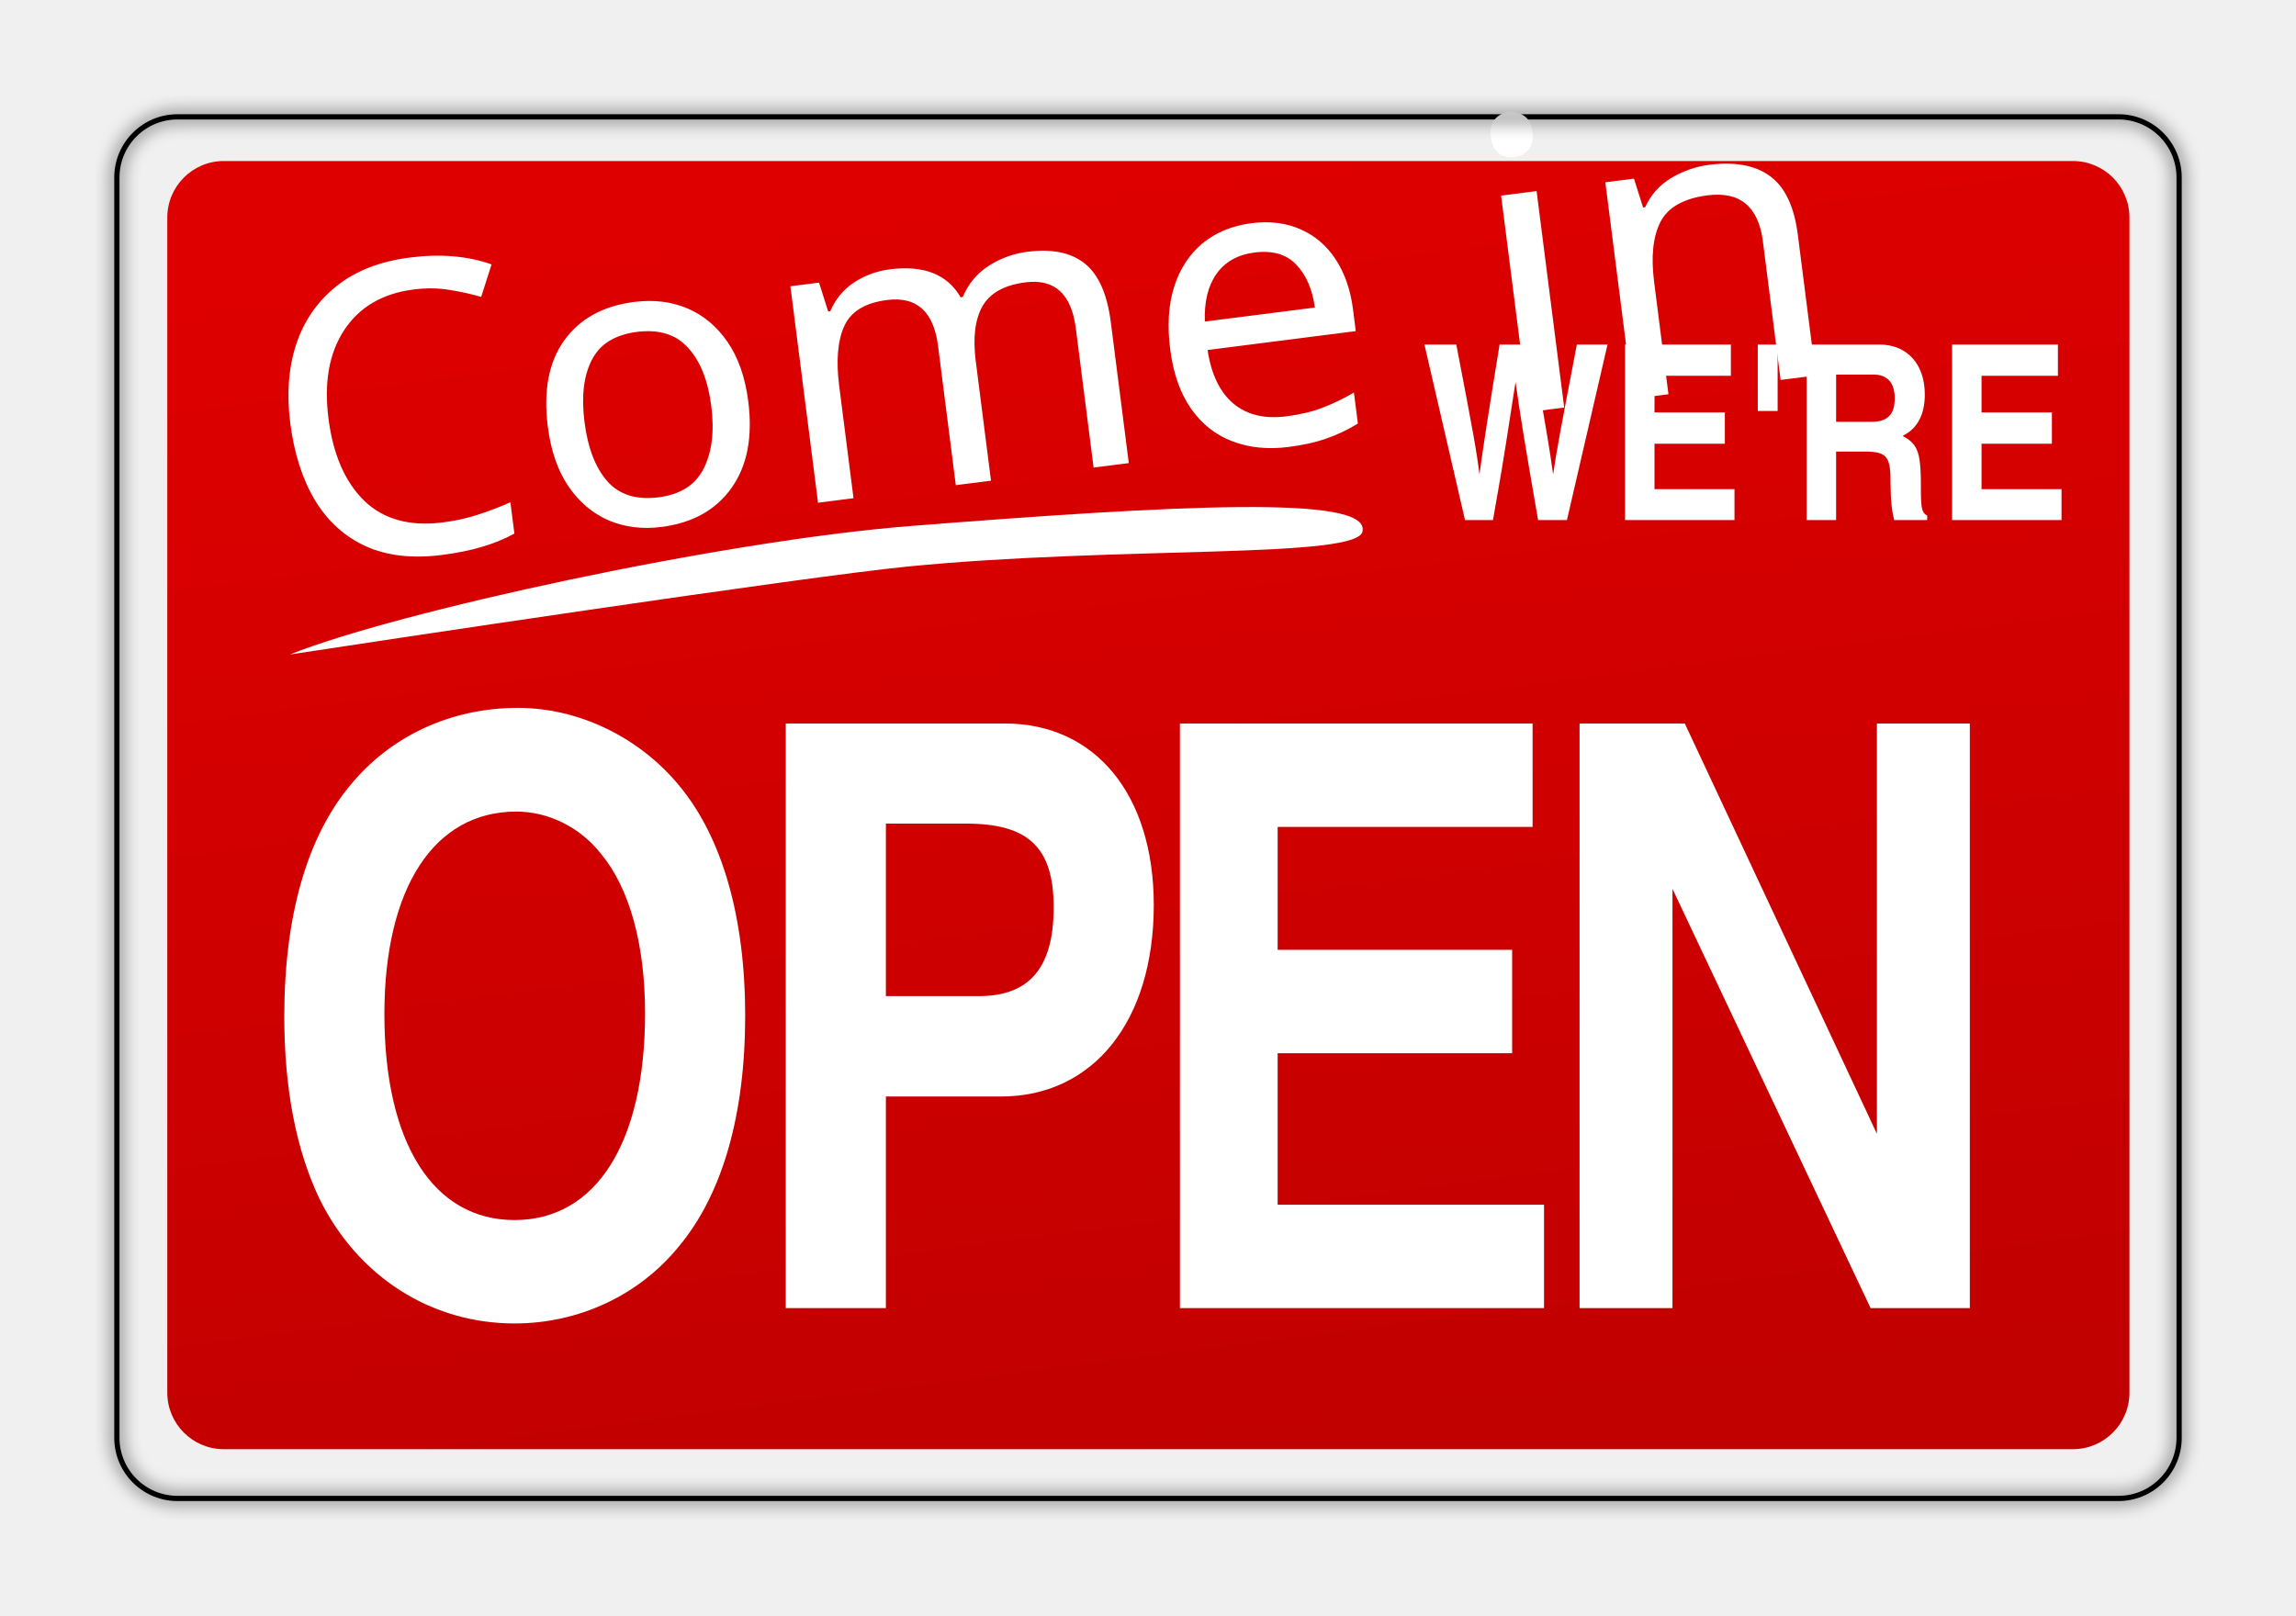
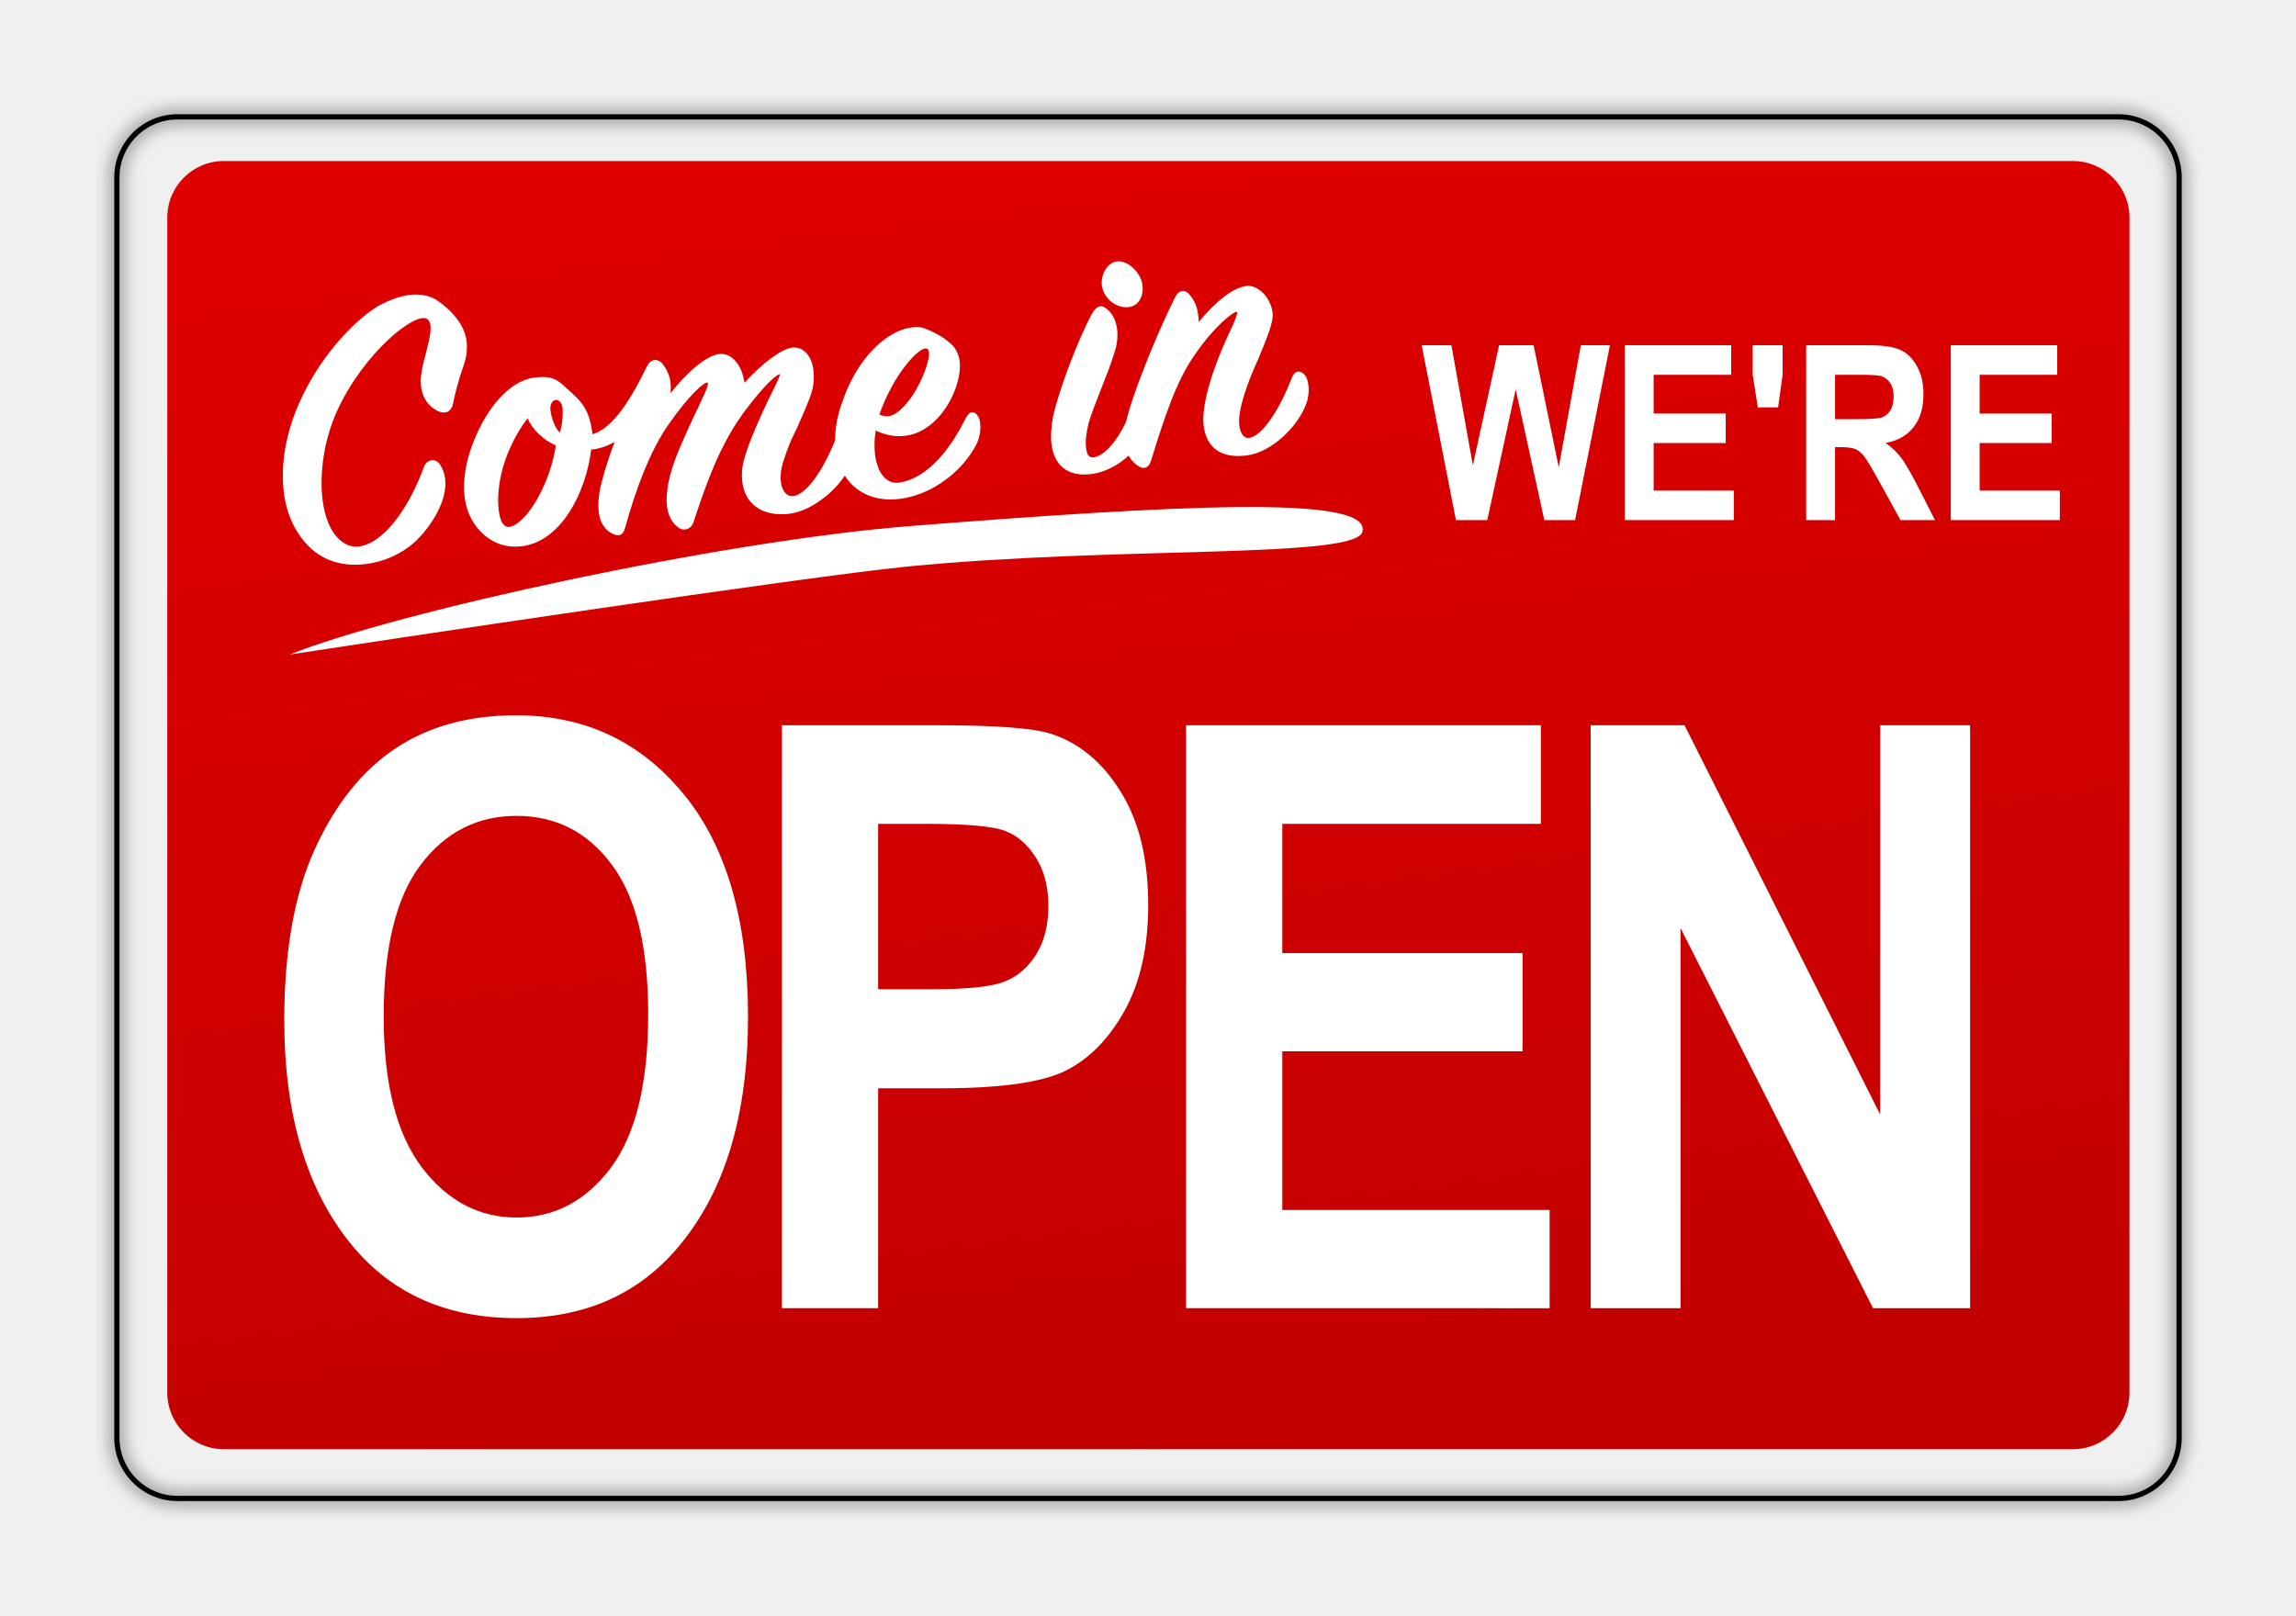
- <svg xmlns="http://www.w3.org/2000/svg" xmlns:xlink="http://www.w3.org/1999/xlink" width="119.323mm" height="83.966mm" viewBox="0 0 119.323 83.966" version="1.1" id="svg2415">
+ <svg xmlns="http://www.w3.org/2000/svg" xmlns:xlink="http://www.w3.org/1999/xlink" id="svg2415" version="1.1" viewBox="0 0 119.323 83.966" height="83.966mm" width="119.323mm">
  <defs id="defs2409">
    <linearGradient id="linearGradient3011">
-       <stop style="stop-color:#de0000;stop-opacity:1;" offset="0" id="stop3007" />
-       <stop style="stop-color:#c10000;stop-opacity:1" offset="1" id="stop3009" />
+       <stop id="stop3007" offset="0" style="stop-color:#de0000;stop-opacity:1;" />
+       <stop id="stop3009" offset="1" style="stop-color:#c10000;stop-opacity:1" />
    </linearGradient>
-     <filter style="color-interpolation-filters:sRGB" id="filter3003" x="-0.01" width="1.02" y="-0.015" height="1.03">
-       <feGaussianBlur stdDeviation="0.447" id="feGaussianBlur3005" />
+     <filter height="1.03" y="-0.015" width="1.02" x="-0.01" id="filter3003" style="color-interpolation-filters:sRGB">
+       <feGaussianBlur id="feGaussianBlur3005" stdDeviation="0.447" />
    </filter>
-     <linearGradient xlink:href="#linearGradient3011" id="linearGradient3013" x1="101.354" y1="106.427" x2="109.778" y2="172.384" gradientUnits="userSpaceOnUse" />
+     <linearGradient gradientUnits="userSpaceOnUse" y2="172.384" x2="109.778" y1="106.427" x1="101.354" id="linearGradient3013" xlink:href="#linearGradient3011" />
  </defs>
-   <g id="layer1" transform="translate(-41.06604,-97.26985)">
-     <rect style="opacity:1;fill:url(#linearGradient3013);fill-opacity:1;stroke:none;stroke-width:0.256;stroke-opacity:1" id="rect2971" width="101.973" height="66.962" x="49.76" y="105.64" ry="2.94" />
-     <rect ry="3.153" y="103.344" x="47.14" height="71.818" width="107.175" id="rect2975" style="opacity:1;fill:none;fill-opacity:1;stroke:#000000;stroke-width:0.272;stroke-opacity:1" />
-     <text xml:space="preserve" style="font-style:normal;font-weight:normal;font-size:10.583px;line-height:1.25;font-family:sans-serif;letter-spacing:0px;word-spacing:0px;fill:#ffffff;fill-opacity:1;stroke:none;stroke-width:0.265" x="114.921" y="124.306" id="text2979">
-       <tspan id="tspan2977" x="114.921" y="124.306" style="font-style:normal;font-variant:normal;font-weight:bold;font-stretch:normal;font-size:12.7px;font-family:'Arial Narrow';-inkscape-font-specification:'Arial Narrow Bold';fill:#ffffff;fill-opacity:1;stroke-width:0.265">WE'RE</tspan>
-     </text>
-     <text xml:space="preserve" style="font-style:normal;font-weight:normal;font-size:10.583px;line-height:1.25;font-family:sans-serif;letter-spacing:0px;word-spacing:0px;fill:#ffffff;fill-opacity:1;stroke:none;stroke-width:0.265" x="54.309" y="165.272" id="text2983">
-       <tspan id="tspan2981" x="54.309" y="165.272" style="font-style:normal;font-variant:normal;font-weight:bold;font-stretch:normal;font-size:42.333px;font-family:'Arial Narrow';-inkscape-font-specification:'Arial Narrow Bold';letter-spacing:-2.167px;word-spacing:0px;fill:#ffffff;fill-opacity:1;stroke-width:0.265" dx="0">OPEN</tspan>
-     </text>
-     <text xml:space="preserve" style="font-style:normal;font-weight:normal;font-size:10.583px;line-height:1.25;font-family:sans-serif;letter-spacing:0px;word-spacing:0px;fill:#ffffff;fill-opacity:1;stroke:none;stroke-width:0.265" x="39.31" y="132.989" id="text2987" transform="rotate(-7.270756)">
-       <tspan id="tspan2985" x="39.31" y="132.989" style="font-style:normal;font-variant:normal;font-weight:normal;font-stretch:normal;font-size:21.167px;font-family:SignPainter;-inkscape-font-specification:SignPainter;fill:#ffffff;fill-opacity:1;stroke-width:0.265">Come in</tspan>
-     </text>
-     <path style="fill:#ffffff;fill-opacity:1;stroke:none;stroke-width:0.265px;stroke-linecap:butt;stroke-linejoin:miter;stroke-opacity:1" d="m 56.127,131.293 c 5.545,-2.221 22.398,-5.905 32.296,-6.683 13.948,-1.097 23.731,-1.6 23.457,0.242 -0.018,1.496 -12.644,0.779 -23.657,1.869 -5.451,0.54 -27.861,3.922 -32.096,4.572 z" id="path2991" />
-     <rect style="opacity:1;fill:none;fill-opacity:1;stroke:#000000;stroke-width:0.272;stroke-opacity:1;filter:url(#filter3003)" id="rect3001" width="107.175" height="71.818" x="47.14" y="103.344" ry="3.153" />
+   <g transform="translate(-41.06604,-97.26985)" id="layer1">
+     <rect ry="2.94" y="105.64" x="49.76" height="66.962" width="101.973" id="rect2971" style="opacity:1;fill:url(#linearGradient3013);fill-opacity:1;stroke:none;stroke-width:0.256;stroke-opacity:1" />
+     <rect style="opacity:1;fill:none;fill-opacity:1;stroke:#000000;stroke-width:0.272;stroke-opacity:1" id="rect2975" width="107.175" height="71.818" x="47.14" y="103.344" ry="3.153" />
+     <g style="font-style:normal;font-weight:normal;font-size:10.583px;line-height:1.25;font-family:sans-serif;letter-spacing:0px;word-spacing:0px;fill:#ffffff;fill-opacity:1;stroke:none;stroke-width:0.265" id="text2979" aria-label="WE'RE">
+       <path id="path42" style="font-style:normal;font-variant:normal;font-weight:bold;font-stretch:normal;font-size:12.7px;font-family:'Arial Narrow';-inkscape-font-specification:'Arial Narrow Bold';fill:#ffffff;fill-opacity:1;stroke-width:0.265" d="m 116.731,124.306 -1.78,-9.091 h 1.544 l 1.116,6.245 1.364,-6.245 h 1.792 l 1.308,6.35 1.147,-6.35 h 1.513 l -1.811,9.091 h -1.6 l -1.488,-6.796 -1.476,6.796 z" />
+       <path id="path44" style="font-style:normal;font-variant:normal;font-weight:bold;font-stretch:normal;font-size:12.7px;font-family:'Arial Narrow';-inkscape-font-specification:'Arial Narrow Bold';fill:#ffffff;fill-opacity:1;stroke-width:0.265" d="m 125.506,124.306 v -9.091 h 5.531 v 1.538 h -4.031 v 2.015 h 3.746 v 1.532 h -3.746 v 2.474 h 4.167 v 1.532 z" />
+       <path id="path46" style="font-style:normal;font-variant:normal;font-weight:bold;font-stretch:normal;font-size:12.7px;font-family:'Arial Narrow';-inkscape-font-specification:'Arial Narrow Bold';fill:#ffffff;fill-opacity:1;stroke-width:0.265" d="m 132.42,118.446 -0.267,-1.693 v -1.538 h 1.556 v 1.538 l -0.236,1.693 z" />
+       <path id="path48" style="font-style:normal;font-variant:normal;font-weight:bold;font-stretch:normal;font-size:12.7px;font-family:'Arial Narrow';-inkscape-font-specification:'Arial Narrow Bold';fill:#ffffff;fill-opacity:1;stroke-width:0.265" d="m 134.932,124.306 v -9.091 h 3.169 q 1.215,0 1.736,0.248 0.521,0.242 0.856,0.85 0.335,0.602 0.335,1.445 0,1.067 -0.515,1.718 -0.508,0.651 -1.451,0.819 0.484,0.347 0.8,0.763 0.316,0.409 0.862,1.476 l 0.905,1.774 h -1.792 l -1.091,-1.978 q -0.589,-1.073 -0.8,-1.339 -0.211,-0.273 -0.446,-0.372 -0.236,-0.105 -0.757,-0.105 h -0.31 v 3.795 z m 1.501,-5.246 h 1.116 q 1.023,0 1.302,-0.087 0.279,-0.093 0.453,-0.366 0.174,-0.273 0.174,-0.726 0,-0.434 -0.174,-0.695 -0.174,-0.267 -0.471,-0.366 -0.211,-0.068 -1.222,-0.068 h -1.178 z" />
+       <path id="path50" style="font-style:normal;font-variant:normal;font-weight:bold;font-stretch:normal;font-size:12.7px;font-family:'Arial Narrow';-inkscape-font-specification:'Arial Narrow Bold';fill:#ffffff;fill-opacity:1;stroke-width:0.265" d="m 142.448,124.306 v -9.091 h 5.531 v 1.538 h -4.031 v 2.015 h 3.746 v 1.532 h -3.746 v 2.474 h 4.167 v 1.532 z" />
+     </g>
+     <g style="font-style:normal;font-weight:normal;font-size:10.583px;line-height:1.25;font-family:sans-serif;letter-spacing:0px;word-spacing:0px;fill:#ffffff;fill-opacity:1;stroke:none;stroke-width:0.265" id="text2983" aria-label="OPEN">
+       <path id="path53" style="font-style:normal;font-variant:normal;font-weight:bold;font-stretch:normal;font-size:42.333px;font-family:'Arial Narrow';-inkscape-font-specification:'Arial Narrow Bold';letter-spacing:-2.167px;word-spacing:0px;fill:#ffffff;fill-opacity:1;stroke-width:0.265" d="m 55.839,150.307 q 0,-5.416 1.592,-8.909 1.612,-3.514 4.196,-5.23 2.584,-1.716 6.263,-1.716 5.333,0 8.682,4.072 3.369,4.072 3.369,11.596 0,7.607 -3.555,11.886 -3.121,3.783 -8.475,3.783 -5.395,0 -8.516,-3.741 -3.555,-4.279 -3.555,-11.741 z m 5.168,-0.207 q 0,5.23 1.984,7.855 1.984,2.604 4.92,2.604 2.956,0 4.899,-2.584 1.943,-2.604 1.943,-7.979 0,-5.271 -1.902,-7.793 -1.881,-2.522 -4.94,-2.522 -3.059,0 -4.982,2.542 -1.922,2.542 -1.922,7.875 z" />
+       <path id="path55" style="font-style:normal;font-variant:normal;font-weight:bold;font-stretch:normal;font-size:42.333px;font-family:'Arial Narrow';-inkscape-font-specification:'Arial Narrow Bold';letter-spacing:-2.167px;word-spacing:0px;fill:#ffffff;fill-opacity:1;stroke-width:0.265" d="m 81.701,165.272 v -30.303 h 8.062 q 4.506,0 5.891,0.434 2.212,0.703 3.638,2.997 1.447,2.294 1.447,5.912 0,3.287 -1.24,5.519 -1.24,2.212 -3.101,3.121 -1.86,0.889 -6.408,0.889 h -3.287 v 11.431 z m 5.002,-25.177 v 8.599 h 2.77 q 2.791,0 3.783,-0.393 1.013,-0.393 1.654,-1.406 0.641,-1.034 0.641,-2.522 0,-1.509 -0.661,-2.542 -0.661,-1.034 -1.633,-1.385 -0.972,-0.351 -4.113,-0.351 z" />
+       <path id="path57" style="font-style:normal;font-variant:normal;font-weight:bold;font-stretch:normal;font-size:42.333px;font-family:'Arial Narrow';-inkscape-font-specification:'Arial Narrow Bold';letter-spacing:-2.167px;word-spacing:0px;fill:#ffffff;fill-opacity:1;stroke-width:0.265" d="m 102.706,165.272 v -30.303 h 18.438 v 5.126 h -13.436 v 6.718 h 12.485 v 5.106 h -12.485 v 8.248 h 13.891 v 5.106 z" />
+       <path id="path59" style="font-style:normal;font-variant:normal;font-weight:bold;font-stretch:normal;font-size:42.333px;font-family:'Arial Narrow';-inkscape-font-specification:'Arial Narrow Bold';letter-spacing:-2.167px;word-spacing:0px;fill:#ffffff;fill-opacity:1;stroke-width:0.265" d="m 123.732,165.272 v -30.303 h 4.878 l 10.17,20.236 v -20.236 h 4.672 v 30.303 h -5.044 l -10.005,-19.761 v 19.761 z" />
+     </g>
+     <g style="font-style:normal;font-weight:normal;font-size:10.583px;line-height:1.25;font-family:sans-serif;letter-spacing:0px;word-spacing:0px;fill:#ffffff;fill-opacity:1;stroke:none;stroke-width:0.265" id="text2987" transform="rotate(-7.270756)" aria-label="Come in">
+       <path id="path31" style="font-style:normal;font-variant:normal;font-weight:normal;font-stretch:normal;font-size:21.167px;font-family:SignPainter;-inkscape-font-specification:SignPainter;fill:#ffffff;fill-opacity:1;stroke-width:0.265" d="m 47.227,128.522 c -1.228,2.349 -2.731,3.704 -3.895,3.704 -0.762,0 -1.566,-0.804 -1.566,-2.625 0,-1.27 0.402,-3.006 1.334,-4.509 1.757,-2.836 4.763,-4.678 5.271,-4.128 0.254,0.275 0,0.953 -0.296,1.693 -0.127,0.318 -0.275,0.656 -0.36,0.974 -0.085,0.275 -0.127,0.529 -0.127,0.783 0,0.614 0.296,1.079 0.72,1.355 0.423,0.254 0.72,0.042 0.826,-0.318 0.148,-0.466 0.445,-1.185 0.804,-1.905 0.212,-0.423 0.296,-0.847 0.296,-1.228 0,-0.826 -0.55,-1.651 -1.27,-2.286 -0.36,-0.296 -0.847,-0.445 -1.376,-0.445 -0.529,0 -1.122,0.148 -1.672,0.36 -2.392,1.079 -6.181,4.911 -6.096,9.186 0.042,1.736 0.91,3.069 1.905,3.598 0.529,0.296 1.164,0.445 1.863,0.445 0.91,0 1.863,-0.254 2.731,-0.868 0.762,-0.572 1.905,-1.799 1.905,-3.027 0,-0.212 -0.042,-0.466 -0.148,-0.699 -0.212,-0.487 -0.699,-0.36 -0.847,-0.064 z" />
+       <path id="path33" style="font-style:normal;font-variant:normal;font-weight:normal;font-stretch:normal;font-size:21.167px;font-family:SignPainter;-inkscape-font-specification:SignPainter;fill:#ffffff;fill-opacity:1;stroke-width:0.265" d="m 54.442,127.676 c -0.233,-0.275 -0.339,-0.826 -0.339,-1.206 0,-0.339 0.191,-0.508 0.318,-0.508 0.148,0 0.318,0.127 0.318,0.445 0,0.275 -0.085,0.783 -0.296,1.27 z m 14.245,2.011 c -0.762,1.439 -1.863,2.794 -2.625,2.794 -0.339,0 -0.55,-0.318 -0.55,-0.804 0,-0.339 0.106,-0.741 0.296,-1.122 0.296,-0.635 0.572,-1.101 0.868,-1.524 0.402,-0.677 0.826,-1.355 1.016,-1.799 0.169,-0.381 0.233,-0.783 0.233,-1.122 0,-0.677 -0.318,-1.27 -0.931,-1.291 -0.614,-0.021 -1.799,0.72 -2.709,1.503 0,-0.868 -0.423,-1.651 -1.122,-1.651 -0.699,0 -1.799,0.762 -2.752,1.693 0.042,-0.233 0.064,-0.402 0.064,-0.593 0,-0.318 -0.106,-0.656 -0.275,-0.953 -0.233,-0.36 -0.593,-0.339 -0.826,0 -0.974,1.503 -2.138,2.985 -3.26,3.154 0,-1.312 -0.318,-1.736 -1.037,-2.54 -0.466,-0.614 -0.826,-0.762 -1.588,-0.762 -1.355,0 -2.667,1.333 -3.471,2.752 -0.572,0.974 -0.91,2.032 -0.91,2.985 0,0.656 0.191,1.291 0.572,1.82 0.593,0.804 1.376,1.058 2.053,1.058 2.117,0 3.683,-2.434 4.212,-4.53 0.445,0.021 0.868,-0.085 1.249,-0.233 -0.508,0.974 -0.91,1.884 -1.08,2.413 -0.127,0.423 -0.191,0.783 -0.191,1.122 0,0.487 0.169,0.868 0.487,1.122 0.36,0.275 0.593,0.212 0.741,-0.106 0.826,-1.968 1.82,-3.874 2.963,-5.122 1.27,-1.397 2.117,-1.947 2.265,-1.884 0.127,0.064 -0.381,0.804 -0.974,1.736 -0.572,0.91 -1.27,2.032 -1.566,2.815 -0.254,0.635 -0.36,1.206 -0.36,1.566 0,0.55 0.191,0.91 0.423,1.143 0.296,0.296 0.699,0.169 0.847,-0.169 0.889,-1.863 1.905,-3.937 3.535,-5.546 1.207,-1.228 1.778,-1.524 1.884,-1.503 0.064,0.021 -0.593,0.995 -0.804,1.312 -0.529,0.826 -1.164,1.863 -1.524,2.667 -0.233,0.487 -0.318,0.953 -0.318,1.355 0,1.122 0.783,1.905 2.201,1.926 1.27,0.021 2.985,-1.079 3.577,-2.265 0.275,-0.529 0.254,-1.249 0.127,-1.418 -0.212,-0.318 -0.508,-0.423 -0.741,0 z m -17.907,1.587 c 0,-0.804 0.296,-1.947 0.868,-2.921 0.381,-0.656 0.762,-1.164 1.228,-1.63 0.169,0.635 0.677,1.228 1.27,1.587 -0.148,0.55 -0.381,1.122 -0.699,1.693 -0.783,1.418 -1.715,2.201 -2.223,2.201 -0.296,0 -0.445,-0.318 -0.445,-0.931 z" />
+       <path id="path35" style="font-style:normal;font-variant:normal;font-weight:normal;font-stretch:normal;font-size:21.167px;font-family:SignPainter;-inkscape-font-specification:SignPainter;fill:#ffffff;fill-opacity:1;stroke-width:0.265" d="m 73.933,125.771 c 0.233,0.191 -0.212,1.185 -0.826,2.011 -0.423,0.572 -1.101,1.207 -1.609,1.207 -0.148,0 -0.296,-0.042 -0.466,-0.148 1.016,-2.032 2.582,-3.323 2.9,-3.069 z m 1.588,0.847 c 0,-0.275 -0.085,-0.593 -0.212,-0.783 -0.296,-0.423 -0.72,-0.762 -1.312,-1.101 -0.212,-0.127 -0.445,-0.169 -0.741,-0.169 -1.228,0 -2.942,1.122 -4.043,3.365 -0.445,0.847 -0.656,1.672 -0.656,2.434 0,1.693 1.08,2.985 3.048,2.963 1.651,-0.021 3.344,-1.016 4.233,-2.307 0.381,-0.572 0.36,-1.185 0.296,-1.376 -0.169,-0.423 -0.445,-0.381 -0.677,-0.042 -0.868,1.312 -2.286,2.879 -3.895,2.879 -0.635,0 -1.016,-0.656 -1.016,-1.587 0,-0.381 0.064,-0.826 0.191,-1.249 0.487,0.318 0.995,0.466 1.503,0.466 1.863,0 3.281,-2.223 3.281,-3.493 z" />
+       <path id="path37" style="font-style:normal;font-variant:normal;font-weight:normal;font-stretch:normal;font-size:21.167px;font-family:SignPainter;-inkscape-font-specification:SignPainter;fill:#ffffff;fill-opacity:1;stroke-width:0.265" d="m 83.352,123.654 c 0,0.656 0.572,1.291 1.249,1.291 0.529,0 0.847,-0.487 0.847,-1.058 0,-0.614 -0.572,-1.376 -1.164,-1.376 -0.487,0 -0.931,0.55 -0.931,1.143 z m 1.566,7.43 c 0.275,-0.55 0.296,-1.079 0.106,-1.439 -0.191,-0.381 -0.466,-0.423 -0.635,-0.042 -0.656,1.439 -1.757,2.858 -2.604,2.858 -0.233,0 -0.318,-0.191 -0.318,-0.529 0,-0.339 0.106,-0.783 0.296,-1.27 0.36,-0.847 1.334,-2.434 1.736,-3.344 0.55,-1.058 0.381,-1.969 -0.021,-2.392 -0.275,-0.318 -0.529,-0.275 -0.847,0.148 -0.783,1.101 -2.138,3.556 -2.667,5.038 -0.169,0.55 -0.254,0.995 -0.254,1.397 0,1.058 0.572,1.799 1.863,1.799 1.249,0 2.709,-0.889 3.344,-2.223 z" />
+       <path id="path39" style="font-style:normal;font-variant:normal;font-weight:normal;font-stretch:normal;font-size:21.167px;font-family:SignPainter;-inkscape-font-specification:SignPainter;fill:#ffffff;fill-opacity:1;stroke-width:0.265" d="m 87.843,124.755 c -0.212,-0.381 -0.529,-0.402 -0.804,0 -1.312,1.968 -2.942,4.932 -3.344,6.117 -0.127,0.423 -0.191,0.783 -0.191,1.101 0,0.508 0.169,0.868 0.466,1.164 0.339,0.339 0.614,0.212 0.762,-0.127 0.868,-1.905 1.82,-3.979 2.985,-5.207 1.164,-1.312 2.201,-1.905 2.392,-1.905 0.148,0 -0.191,0.55 -0.635,1.249 -0.826,1.312 -1.799,3.26 -1.799,4.403 0,1.101 0.614,1.82 2.032,1.82 1.27,0 2.815,-1.122 3.408,-2.286 0.296,-0.572 0.275,-1.228 0.106,-1.482 -0.191,-0.296 -0.487,-0.318 -0.699,0.085 -0.762,1.418 -1.863,2.794 -2.582,2.794 -0.275,0 -0.423,-0.275 -0.423,-0.72 0,-0.783 0.72,-2.18 1.397,-3.26 0.677,-1.185 1.058,-1.863 1.058,-2.328 0,-0.804 -0.572,-1.545 -1.185,-1.545 -0.762,0 -1.778,0.699 -2.688,1.545 0.021,-0.127 0.021,-0.275 0.021,-0.423 0,-0.339 -0.085,-0.677 -0.275,-0.995 z" />
+     </g>
+     <path id="path2991" d="m 56.127,131.293 c 5.545,-2.221 22.398,-5.905 32.296,-6.683 13.948,-1.097 23.731,-1.6 23.457,0.242 -0.018,1.496 -12.644,0.779 -23.657,1.869 -5.451,0.54 -27.861,3.922 -32.096,4.572 z" style="fill:#ffffff;fill-opacity:1;stroke:none;stroke-width:0.265px;stroke-linecap:butt;stroke-linejoin:miter;stroke-opacity:1" />
+     <rect ry="3.153" y="103.344" x="47.14" height="71.818" width="107.175" id="rect3001" style="opacity:1;fill:none;fill-opacity:1;stroke:#000000;stroke-width:0.272;stroke-opacity:1;filter:url(#filter3003)" />
  </g>
</svg>
